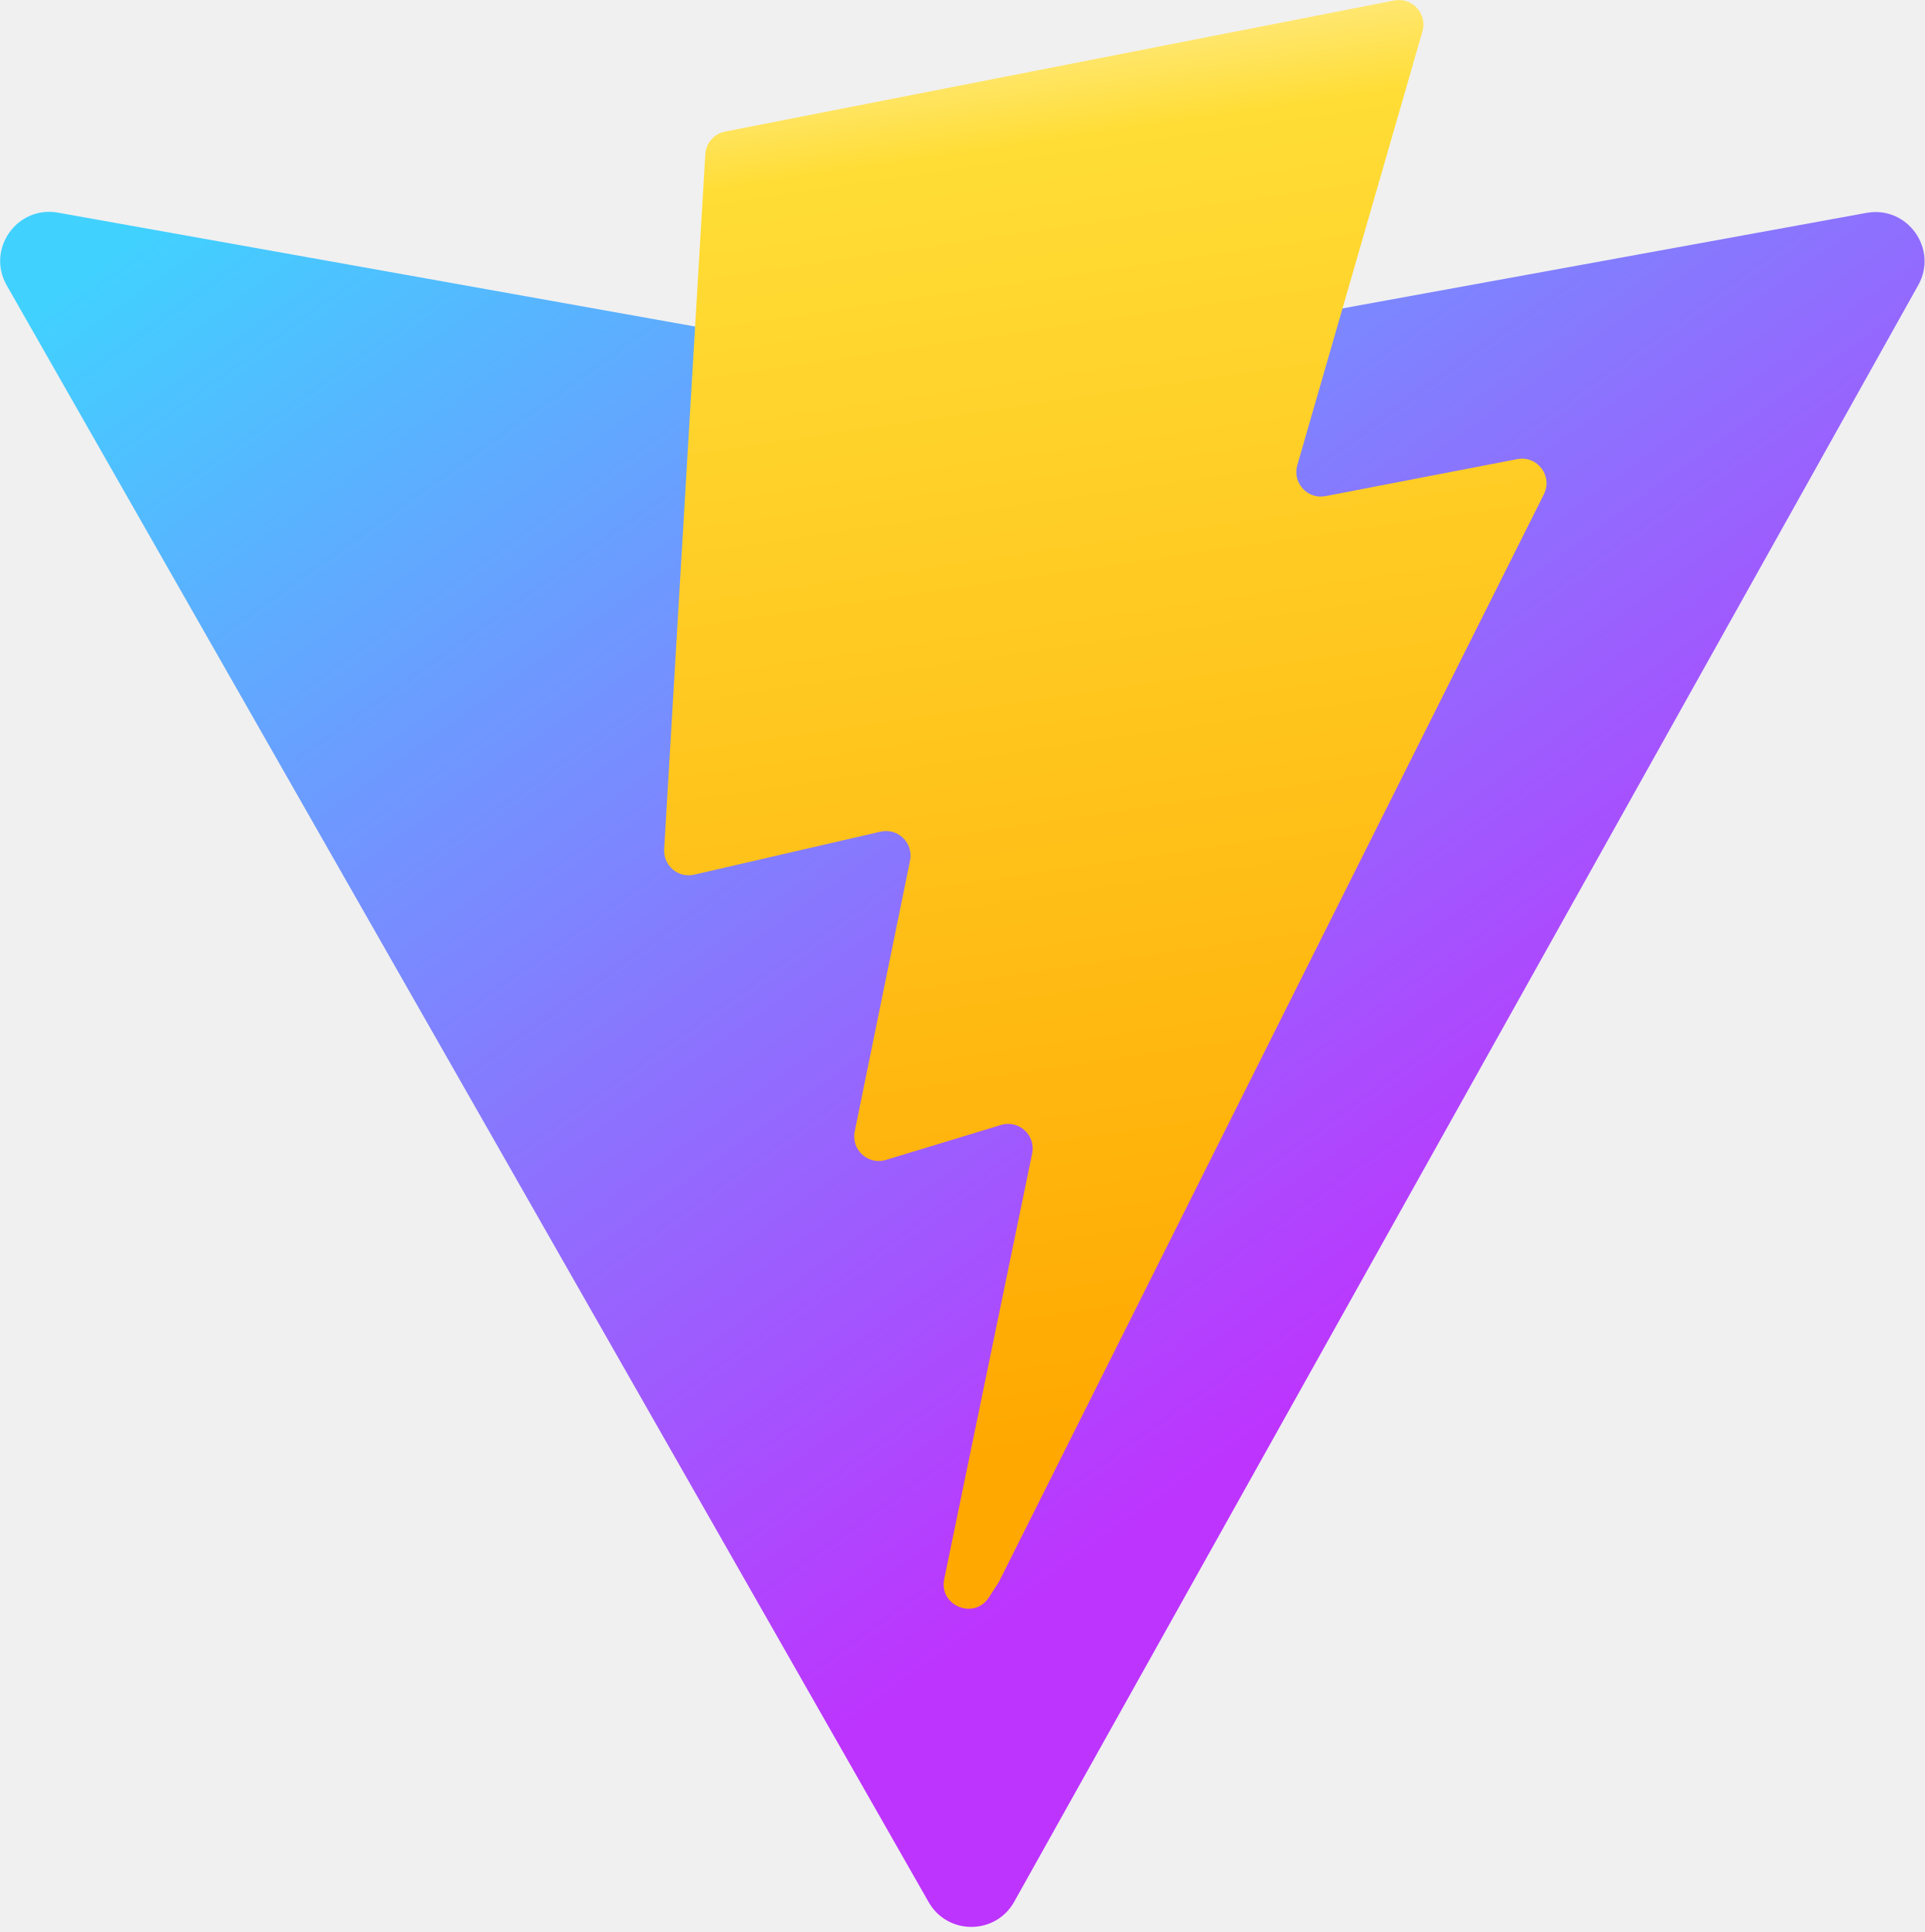
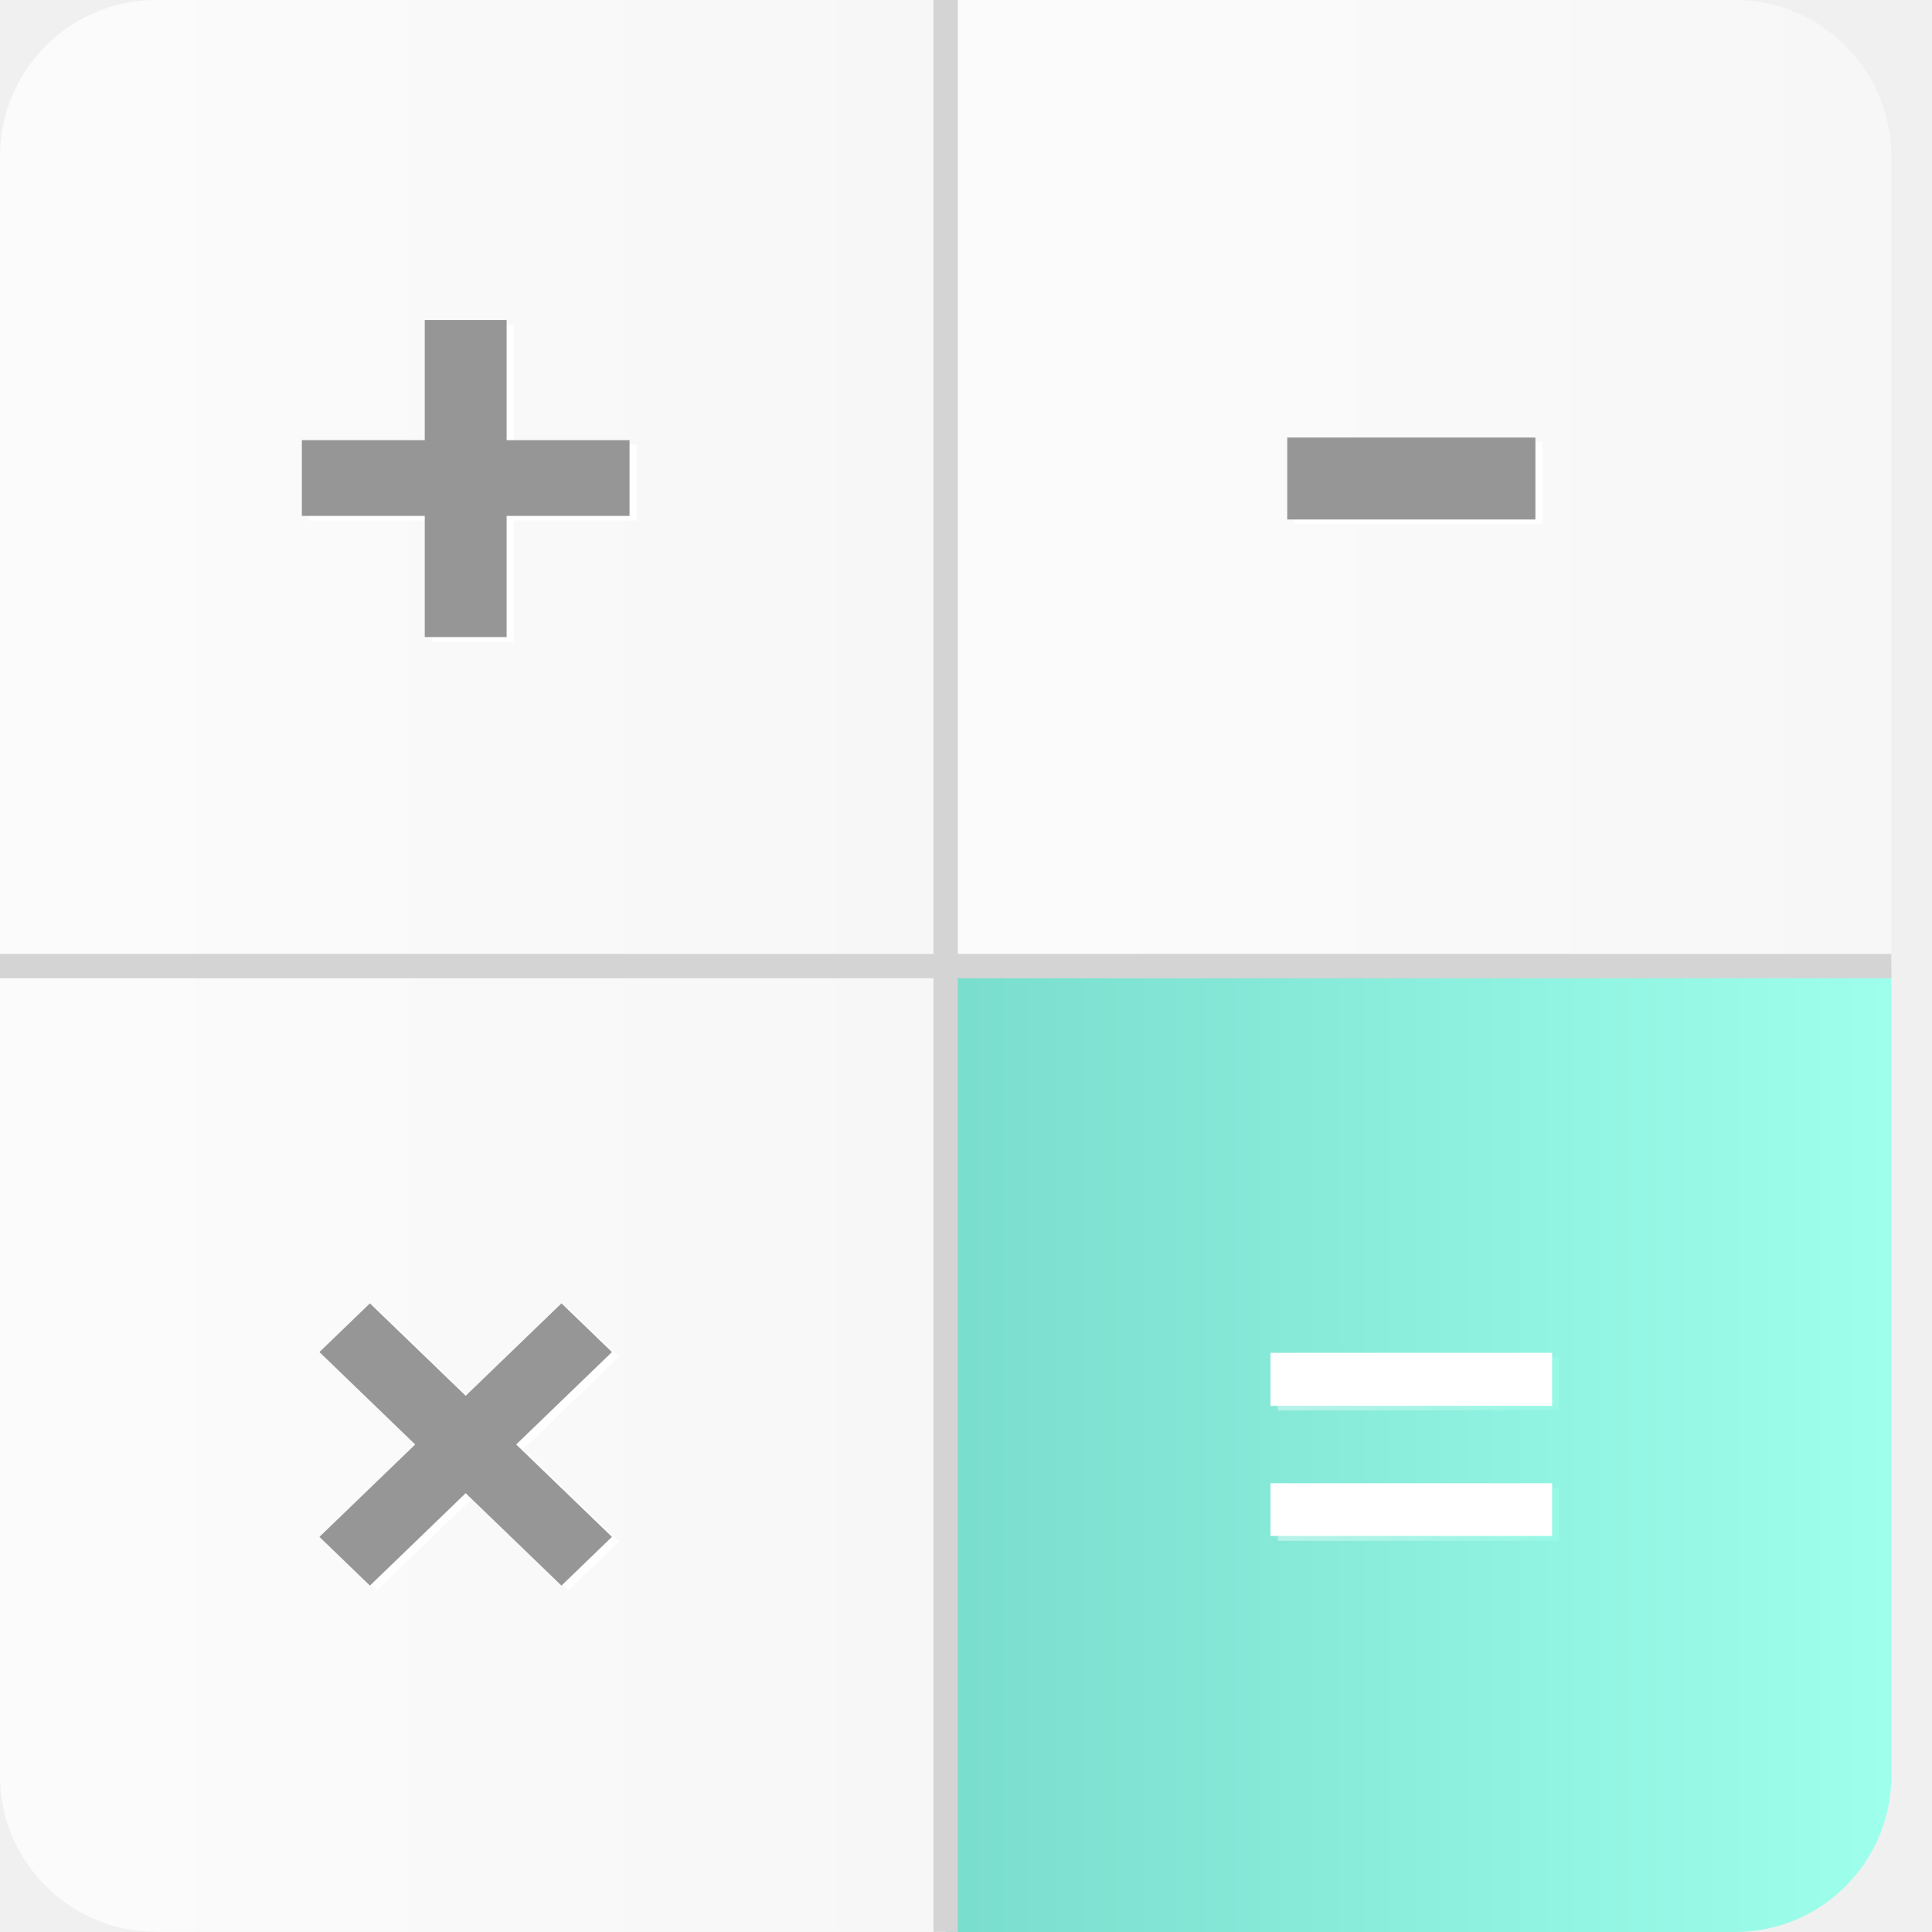
- <svg xmlns="http://www.w3.org/2000/svg" aria-hidden="true" role="img" class="iconify iconify--logos" width="31.88" height="32" preserveAspectRatio="xMidYMid meet" viewBox="0 0 256 257">
-   <defs>
-     <linearGradient id="IconifyId1813088fe1fbc01fb466" x1="-.828%" x2="57.636%" y1="7.652%" y2="78.411%">
-       <stop offset="0%" stop-color="#41D1FF" />
-       <stop offset="100%" stop-color="#BD34FE" />
-     </linearGradient>
-     <linearGradient id="IconifyId1813088fe1fbc01fb467" x1="43.376%" x2="50.316%" y1="2.242%" y2="89.03%">
-       <stop offset="0%" stop-color="#FFEA83" />
-       <stop offset="8.333%" stop-color="#FFDD35" />
-       <stop offset="100%" stop-color="#FFA800" />
-     </linearGradient>
-   </defs>
-   <path fill="url(#IconifyId1813088fe1fbc01fb466)" d="M255.153 37.938L134.897 252.976c-2.483 4.44-8.862 4.466-11.382.048L.875 37.958c-2.746-4.814 1.371-10.646 6.827-9.67l120.385 21.517a6.537 6.537 0 0 0 2.322-.004l117.867-21.483c5.438-.991 9.574 4.796 6.877 9.62Z" />
-   <path fill="url(#IconifyId1813088fe1fbc01fb467)" d="M185.432.063L96.44 17.501a3.268 3.268 0 0 0-2.634 3.014l-5.474 92.456a3.268 3.268 0 0 0 3.997 3.378l24.777-5.718c2.318-.535 4.413 1.507 3.936 3.838l-7.361 36.047c-.495 2.426 1.782 4.5 4.151 3.78l15.304-4.649c2.372-.72 4.652 1.36 4.15 3.788l-11.698 56.621c-.732 3.542 3.979 5.473 5.943 2.437l1.313-2.028l72.516-144.72c1.215-2.423-.88-5.186-3.54-4.672l-25.505 4.922c-2.396.462-4.435-1.77-3.759-4.114l16.646-57.705c.677-2.35-1.37-4.583-3.769-4.113Z" />
+ <svg xmlns="http://www.w3.org/2000/svg" version="1.1" id="_x34_" viewBox="0 0 512 512" xml:space="preserve" width="64px" height="64px" fill="#000000">
+   <g id="SVGRepo_bgCarrier" stroke-width="0" />
+   <g id="SVGRepo_tracerCarrier" stroke-linecap="round" stroke-linejoin="round" />
+   <g id="SVGRepo_iconCarrier">
+     <g>
+       <linearGradient id="SVGID_1_" gradientUnits="userSpaceOnUse" x1="250.61" y1="128.011" x2="501.22" y2="128.011">
+         <stop offset="0.092" style="stop-color:#FBFBFC" />
+         <stop offset="1" style="stop-color:#F7F7F7" />
+       </linearGradient>
+       <path style="fill:url(#SVGID_1_);" d="M501.22,41.433v214.59H250.61V0h209.178c5.088,0,10.015,0.889,14.537,2.666 c11.226,4.2,20.11,13.085,24.229,24.229C500.251,31.418,501.22,36.344,501.22,41.433z" />
+       <linearGradient id="SVGID_2_" gradientUnits="userSpaceOnUse" x1="0" y1="128.011" x2="250.61" y2="128.011">
+         <stop offset="0.092" style="stop-color:#FBFBFC" />
+         <stop offset="1" style="stop-color:#F7F7F7" />
+       </linearGradient>
+       <path style="fill:url(#SVGID_2_);" d="M250.61,0v256.023H0V41.433C0,18.576,18.576,0,41.432,0H250.61z" />
+       <linearGradient id="SVGID_3_" gradientUnits="userSpaceOnUse" x1="-0.036" y1="384.005" x2="501.223" y2="384.005">
+         <stop offset="0.034" style="stop-color:#57BDB0" />
+         <stop offset="1" style="stop-color:#9effec" />
+       </linearGradient>
+       <path style="fill:url(#SVGID_3_);" d="M501.223,256.01v214.57c0,22.903-18.55,41.42-41.42,41.42h-209.21V256.01H501.223z" />
+       <linearGradient id="SVGID_4_" gradientUnits="userSpaceOnUse" x1="0" y1="383.993" x2="250.61" y2="383.993">
+         <stop offset="0.092" style="stop-color:#FBFBFC" />
+         <stop offset="1" style="stop-color:#F7F7F7" />
+       </linearGradient>
+       <path style="fill:url(#SVGID_4_);" d="M250.61,256.023v255.94H41.432c-5.734,0-11.145-1.132-16.072-3.23 c-10.015-4.2-18.01-12.276-22.21-22.21C1.131,481.595,0,476.266,0,470.61V256.023H250.61z" />
+       <polygon style="fill:#FFFFFF;" points="136.154,117.862 136.154,86.02 114.461,86.02 114.461,117.862 81.889,117.862 81.889,137.94 114.461,137.94 114.461,170.045 136.154,170.045 136.154,137.94 168.729,137.94 168.729,117.862 " />
+       <rect x="343.027" y="117.17" style="fill:#FFFFFF;" width="65.765" height="21.722" />
+       <polygon style="fill:#FFFFFF;" points="164.069,359.53 150.69,346.624 125.307,371.116 99.928,346.624 86.549,359.53 111.929,384.021 86.549,408.506 99.928,421.418 125.307,396.927 150.69,421.418 164.069,408.506 138.686,384.021 " />
+       <linearGradient id="SVGID_5_" gradientUnits="userSpaceOnUse" x1="338.643" y1="384.032" x2="413.188" y2="384.032">
+         <stop offset="0.034" style="stop-color:#FFFFFF" />
+         <stop offset="1" style="stop-color:#9effec" />
+       </linearGradient>
+       <path style="opacity:0.4;fill:url(#SVGID_5_);" d="M338.643,394.289v14.053h74.545v-14.053H338.643z M338.643,359.722v14.053 h74.545v-14.053H338.643z" />
+       <rect x="247.379" style="fill:#D4D4D4;" width="6.461" height="511.962" />
+       <rect y="252.791" style="fill:#D4D4D4;" width="501.22" height="6.462" />
+       <path style="fill:#FFFFFF;" d="M336.704,393.078v13.972h74.626v-13.972H336.704z M336.704,358.511v14.053h74.626v-14.053H336.704z" />
+       <polygon style="fill:#979696;" points="134.259,116.643 134.259,84.801 112.566,84.801 112.566,116.643 79.994,116.643 79.994,136.722 112.566,136.722 112.566,168.827 134.259,168.827 134.259,136.722 166.834,136.722 166.834,116.643 " />
+       <rect x="341.132" y="115.952" style="fill:#979696;" width="65.765" height="21.722" />
+       <polygon style="fill:#979696;" points="162.174,358.312 148.795,345.406 123.412,369.898 98.033,345.406 84.655,358.312 110.034,382.803 84.655,407.288 98.033,420.2 123.412,395.709 148.795,420.2 162.174,407.288 136.791,382.803 " />
+     </g>
+   </g>
</svg>
